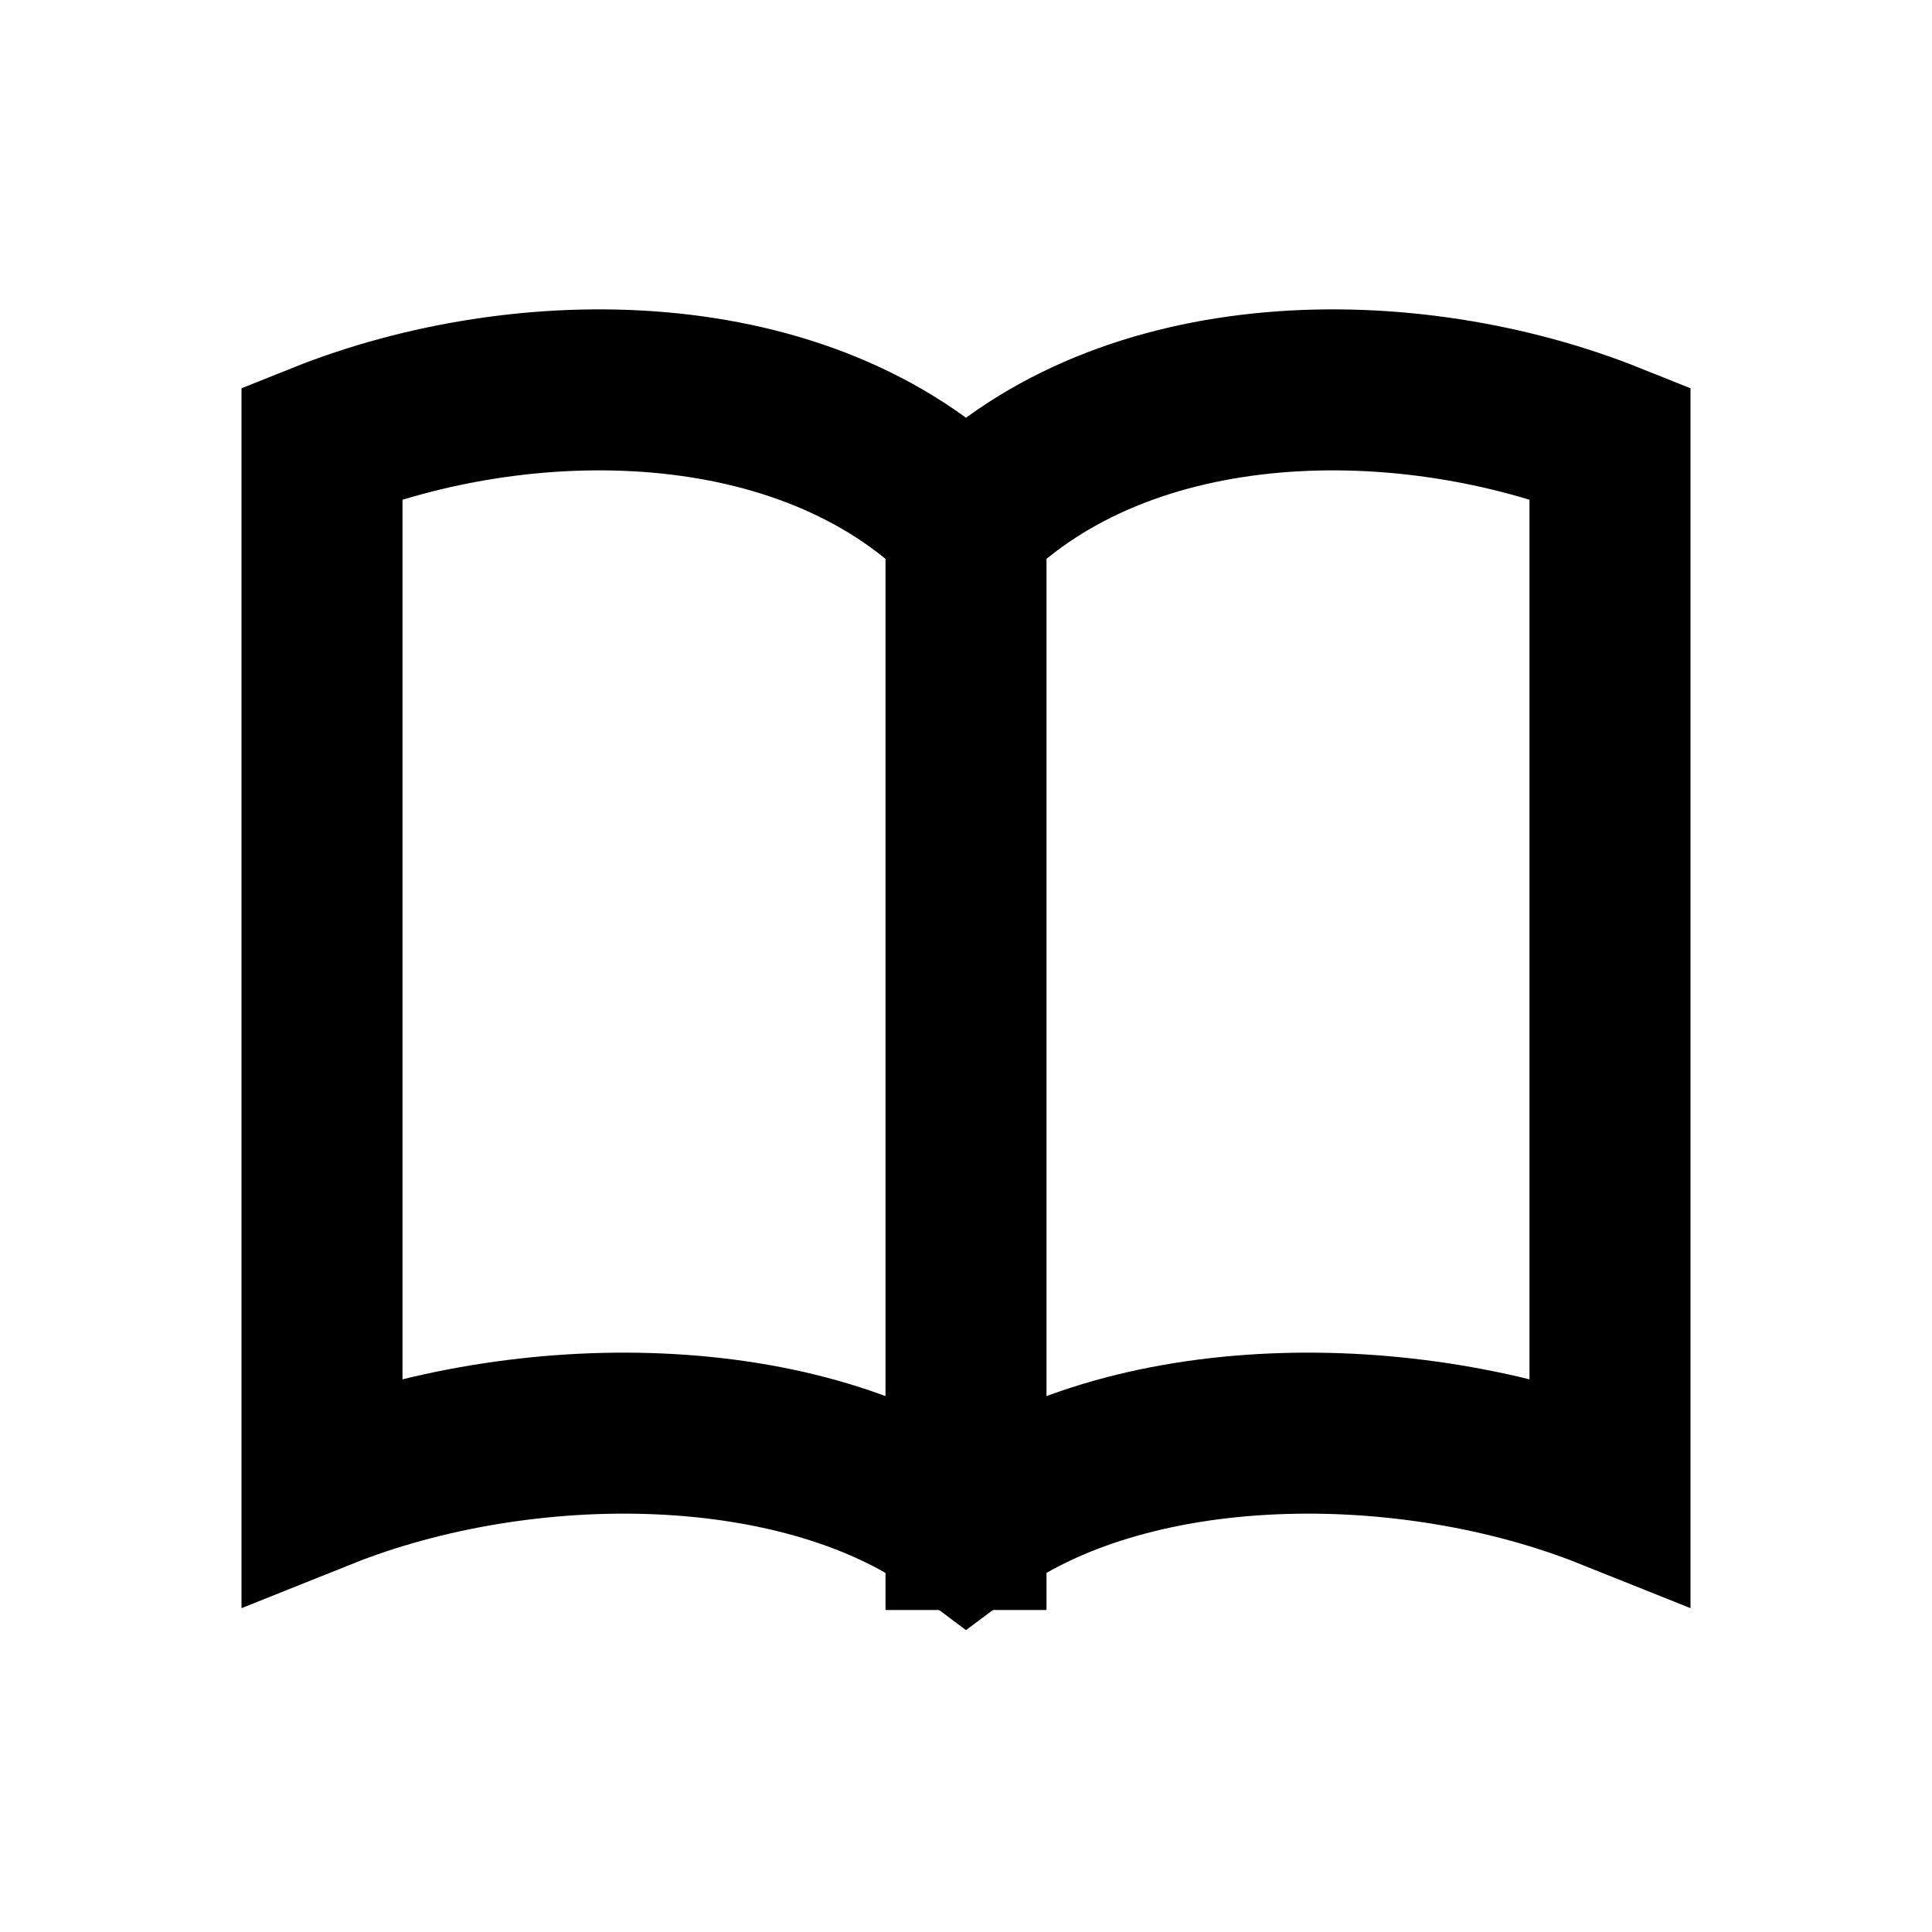
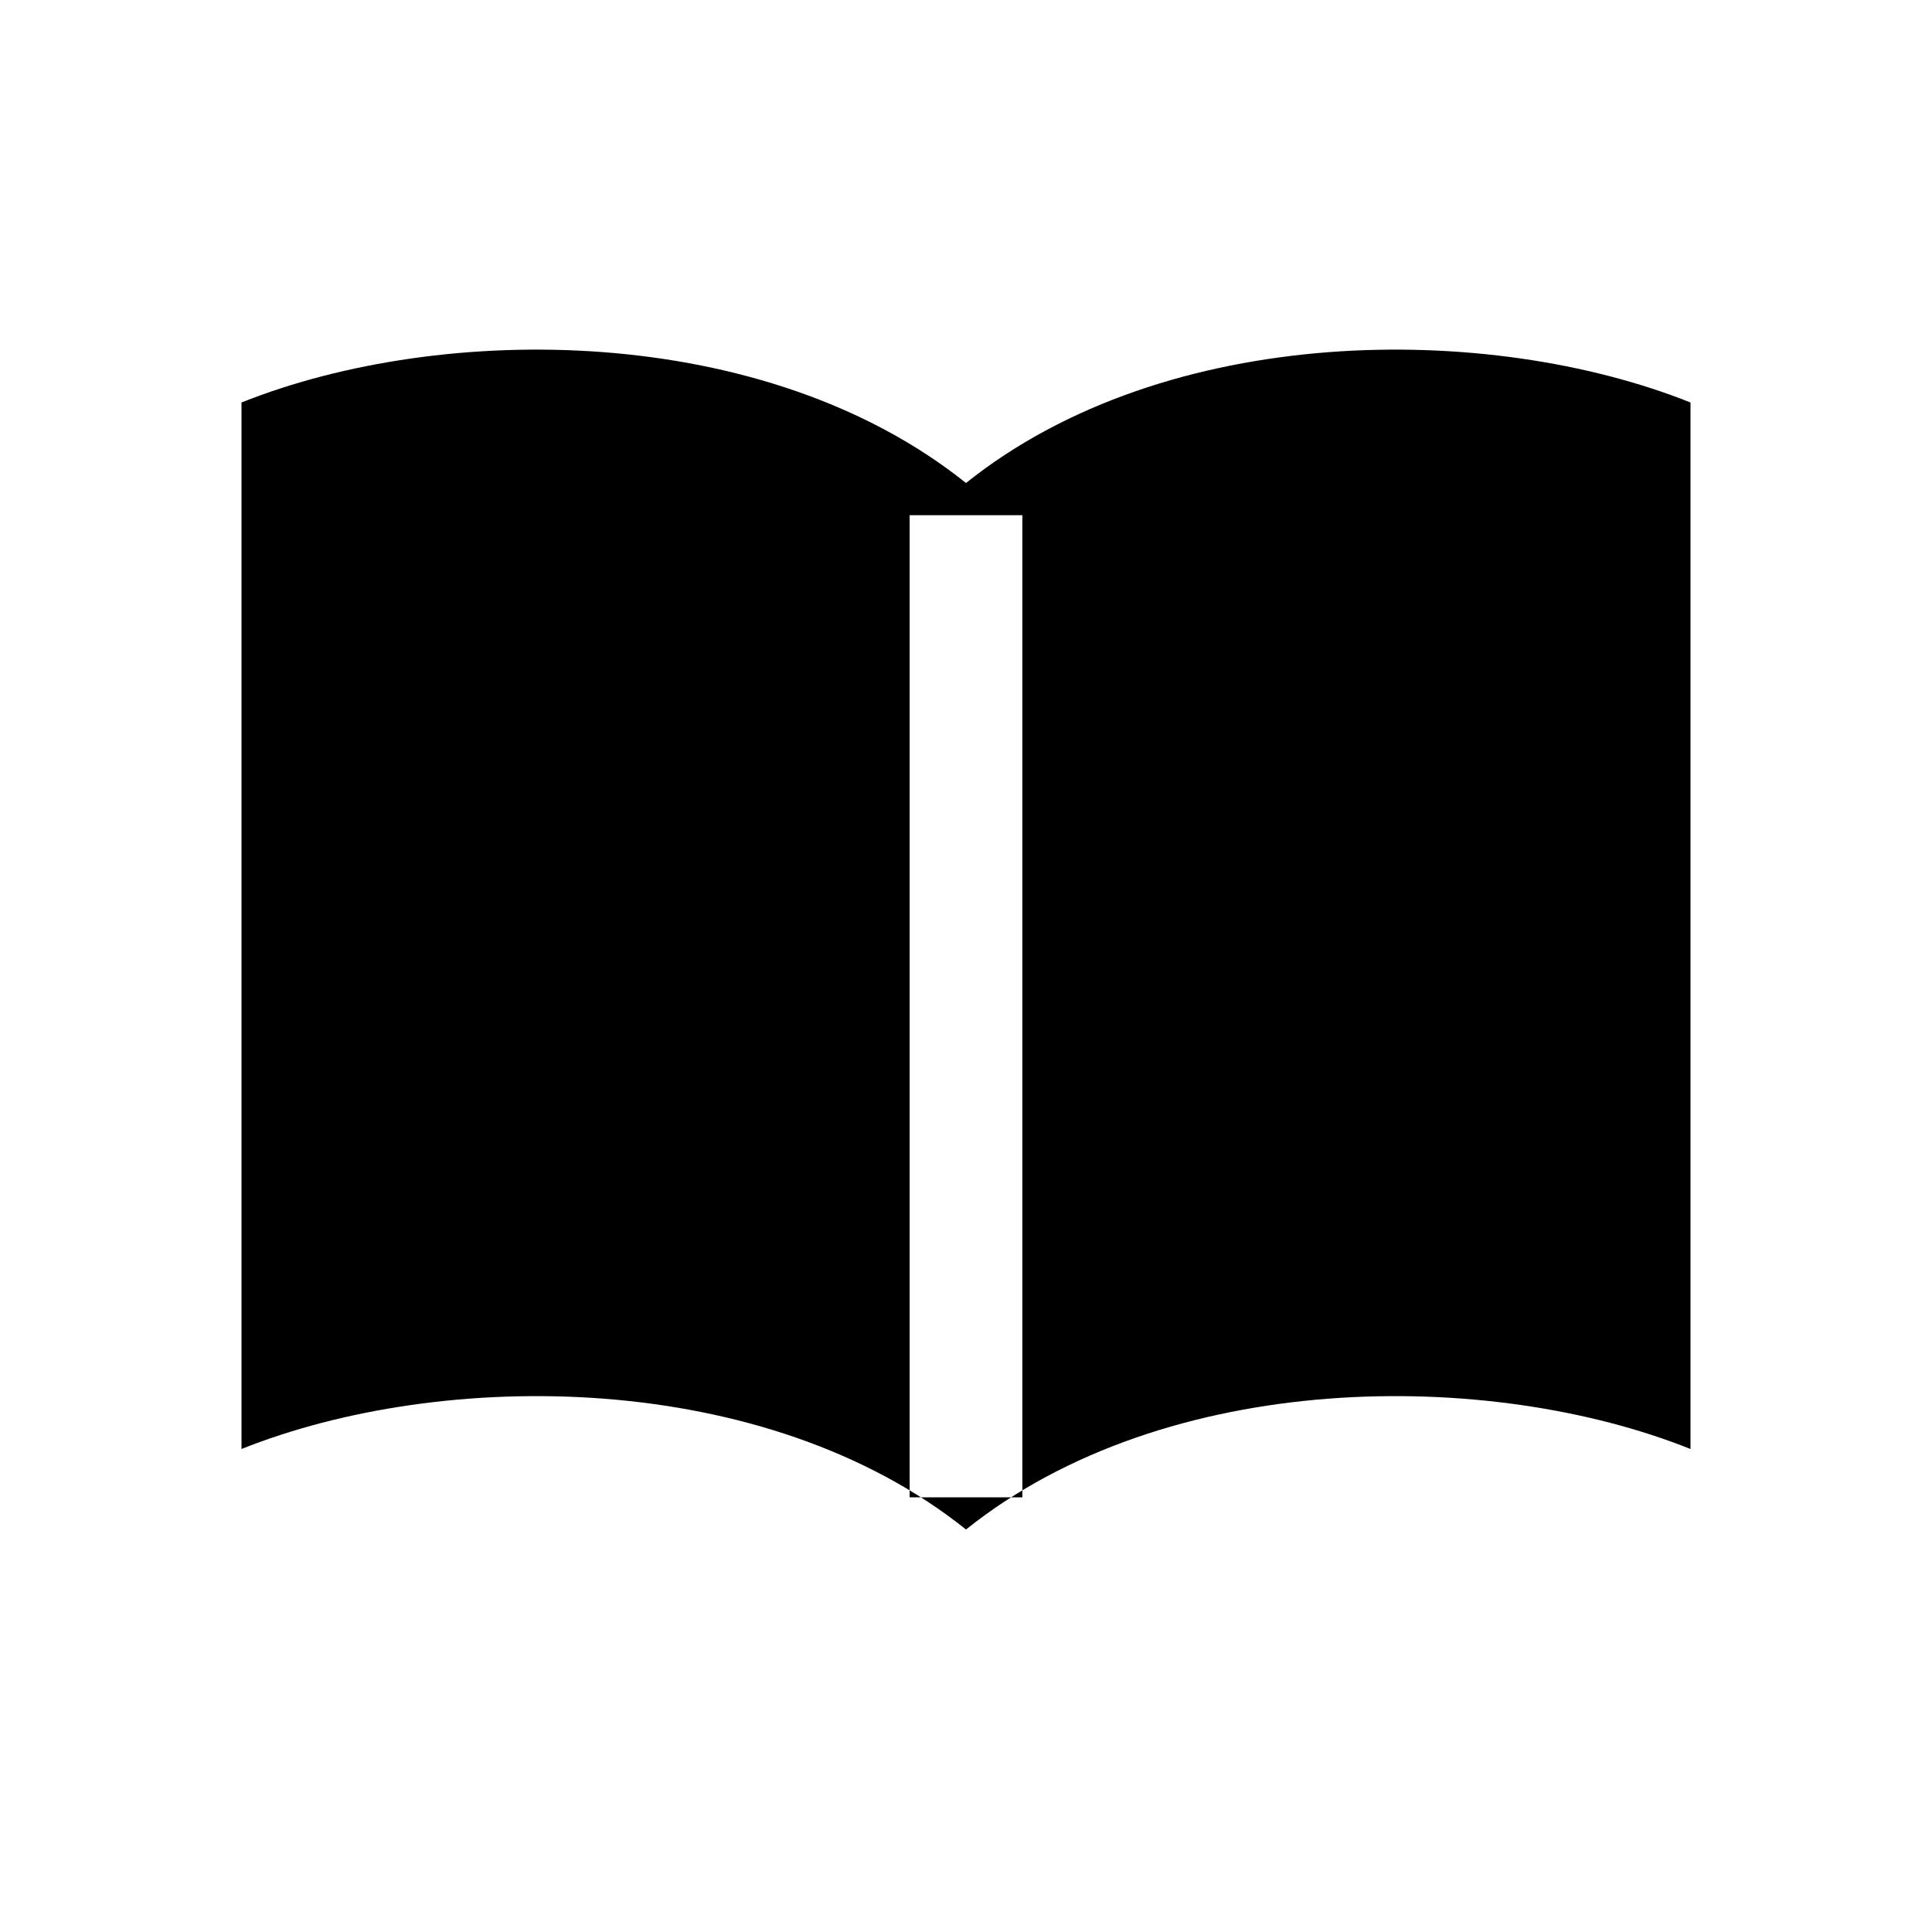
- <svg xmlns="http://www.w3.org/2000/svg" viewBox="0 0 24 24" fill="none" stroke="#000" stroke-width="2" stroke-linecap="square" stroke-linejoin="miter">
-   <path d="M12,6.5 C10,4.5 6.5,4.5 4,5.5 V18.5 C6.5,17.5 10,17.5 12,19 C14,17.5 17.5,17.5 20,18.5 V5.5 C17.5,4.5 14,4.5 12,6.5 Z" />
-   <line x1="12" y1="6.5" x2="12" y2="19" />
+ <svg xmlns="http://www.w3.org/2000/svg" viewBox="0 0 24 24" fill="#000" stroke="none">
+   <path fill-rule="evenodd" d="M12,6 C9.5,4 5.5,4 3,5 V18 C5.5,17 9.5,17 12,19 C14.5,17 18.5,17 21,18 V5 C18.5,4 14.5,4 12,6 Z M11.3,6.4 H12.7 V18.6 H11.3 Z" />
</svg>
